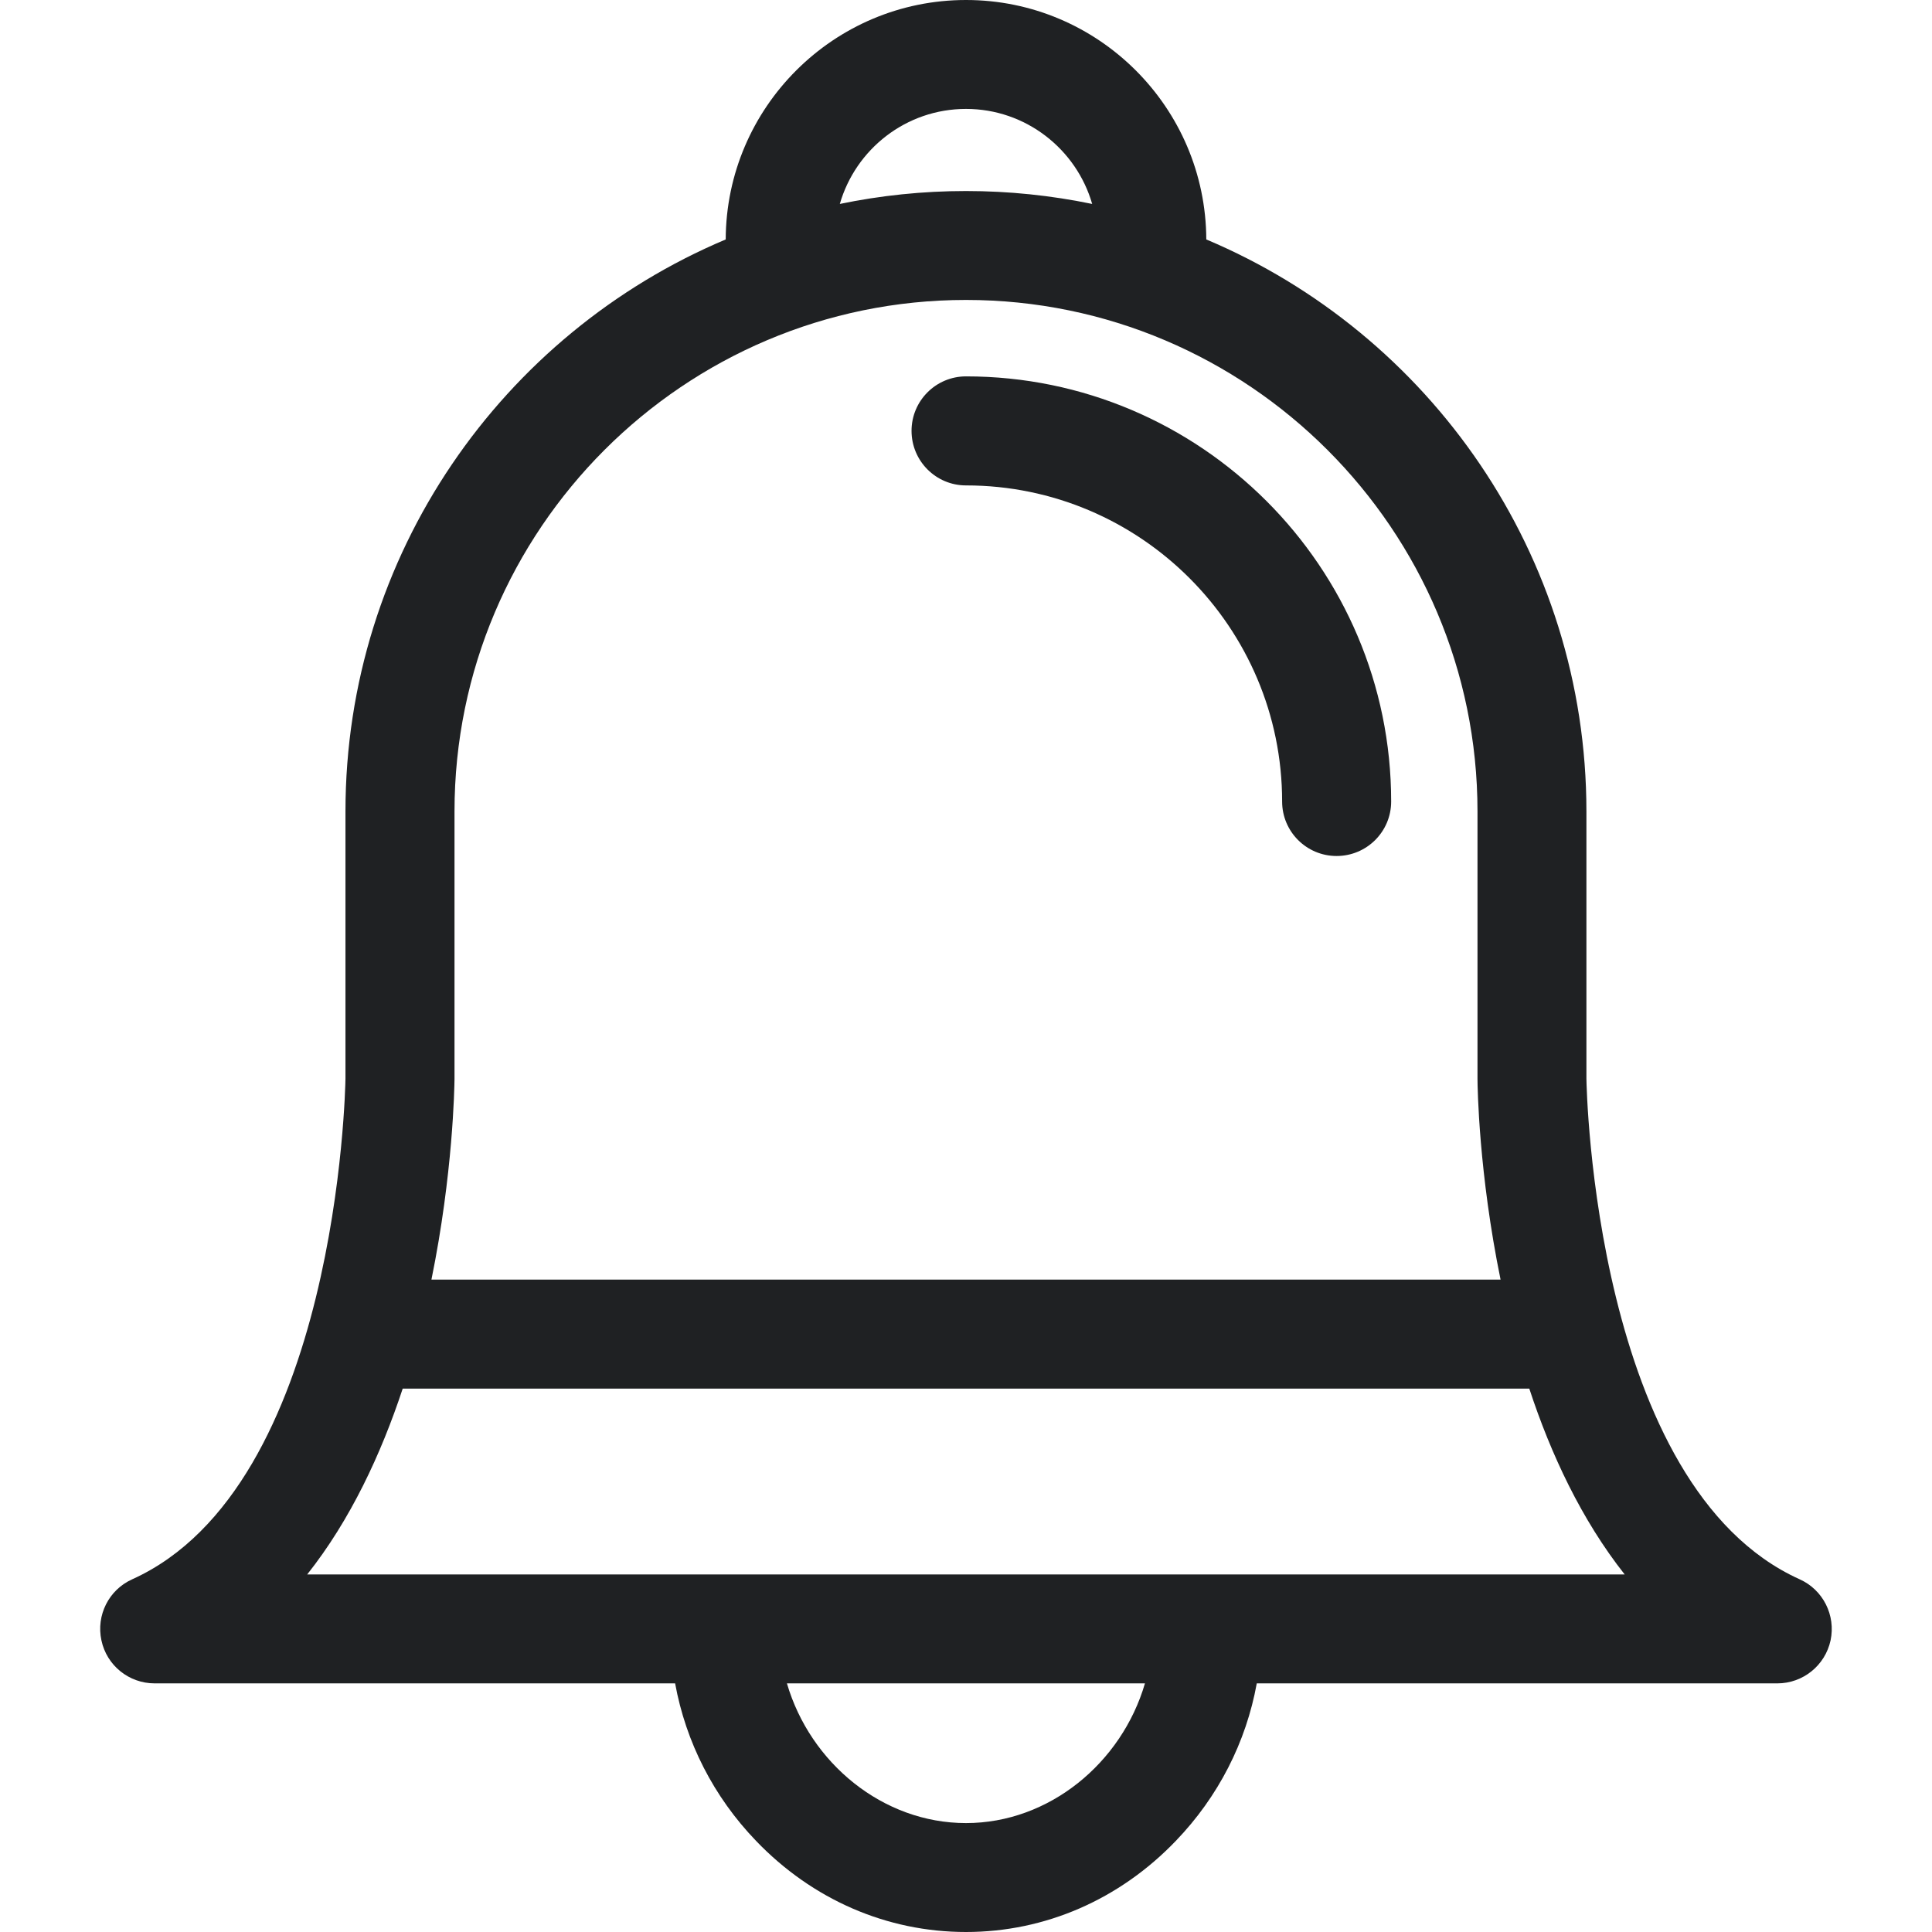
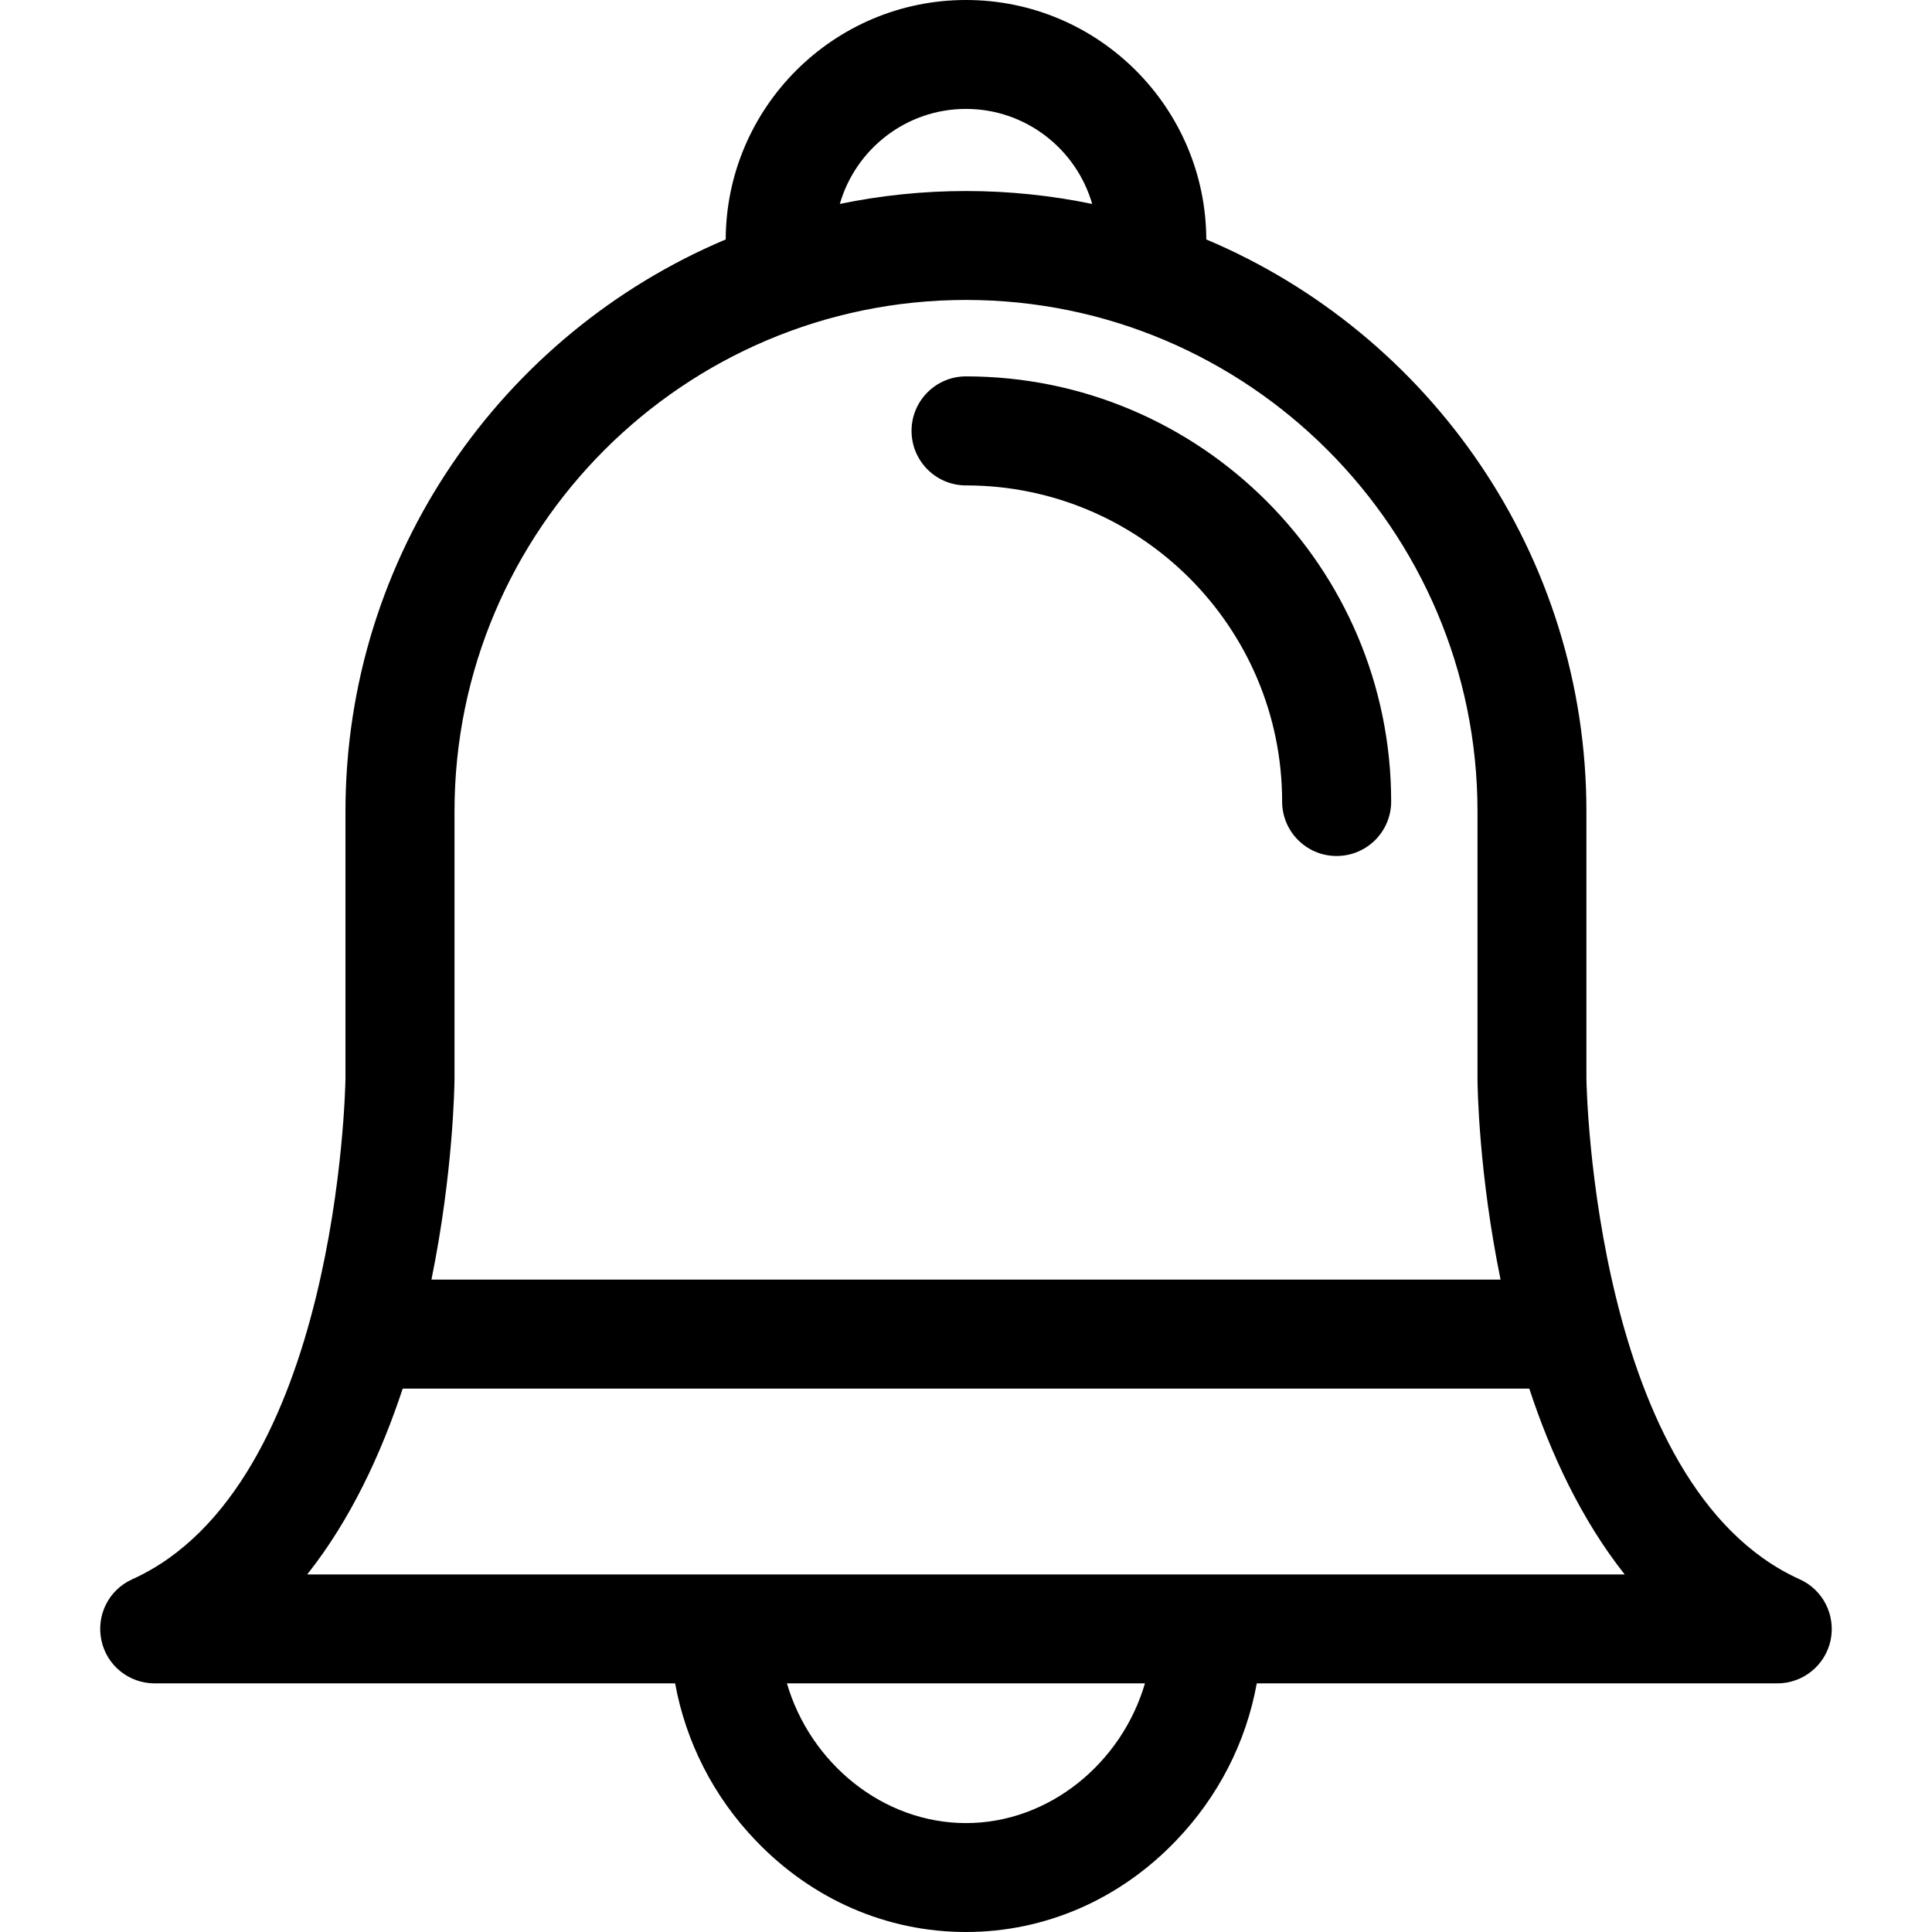
<svg xmlns="http://www.w3.org/2000/svg" width="16" height="16" viewBox="0 0 16 16" fill="none">
-   <path d="M1.095 13.079C2.795 12.311 2.86 9.015 2.861 8.932V6.72C2.861 4.592 4.162 2.762 6.01 1.983C6.014 0.889 6.905 0 8 0C9.095 0 9.986 0.889 9.99 1.983C11.838 2.762 13.138 4.592 13.138 6.72V8.932C13.139 9.015 13.204 12.311 14.904 13.079C15.098 13.166 15.204 13.377 15.16 13.585C15.115 13.793 14.931 13.941 14.719 13.941H10.408C10.32 14.427 10.09 14.879 9.738 15.245C9.271 15.732 8.654 16 8 16C7.345 16 6.728 15.732 6.261 15.245C5.909 14.879 5.68 14.427 5.591 13.941H1.281C1.068 13.941 0.884 13.793 0.84 13.585C0.795 13.377 0.901 13.166 1.095 13.079ZM3.335 11.5C3.156 12.041 2.903 12.586 2.544 13.039H13.455C13.097 12.586 12.843 12.042 12.665 11.5H3.335ZM8 0.902C7.504 0.902 7.086 1.235 6.955 1.689C7.292 1.619 7.642 1.582 8 1.582C8.358 1.582 8.707 1.619 9.045 1.689C8.914 1.235 8.495 0.902 8 0.902ZM12.236 8.934V6.72C12.236 4.385 10.335 2.484 8 2.484C5.664 2.484 3.764 4.385 3.764 6.72V8.938C3.763 9.006 3.752 9.719 3.573 10.597H12.427C12.247 9.718 12.236 9.004 12.236 8.934ZM8 15.098C8.688 15.098 9.289 14.601 9.482 13.941H6.517C6.71 14.601 7.311 15.098 8 15.098Z" fill="#1F2123" />
-   <path d="M8 3.117C9.941 3.117 11.521 4.696 11.521 6.638C11.521 6.887 11.319 7.089 11.069 7.089C10.82 7.089 10.618 6.887 10.618 6.638C10.618 5.194 9.444 4.02 8 4.02C7.751 4.02 7.549 3.818 7.549 3.568C7.549 3.319 7.751 3.117 8 3.117Z" fill="#1F2123" />
+   <path d="M1.095 13.079C2.795 12.311 2.86 9.015 2.861 8.932V6.72C2.861 4.592 4.162 2.762 6.01 1.983C6.014 0.889 6.905 0 8 0C9.095 0 9.986 0.889 9.99 1.983C11.838 2.762 13.138 4.592 13.138 6.72V8.932C13.139 9.015 13.204 12.311 14.904 13.079C15.098 13.166 15.204 13.377 15.16 13.585C15.115 13.793 14.931 13.941 14.719 13.941H10.408C10.32 14.427 10.09 14.879 9.738 15.245C9.271 15.732 8.654 16 8 16C7.345 16 6.728 15.732 6.261 15.245C5.909 14.879 5.68 14.427 5.591 13.941H1.281C1.068 13.941 0.884 13.793 0.84 13.585C0.795 13.377 0.901 13.166 1.095 13.079ZM3.335 11.5C3.156 12.041 2.903 12.586 2.544 13.039H13.455C13.097 12.586 12.843 12.042 12.665 11.5H3.335ZM8 0.902C7.504 0.902 7.086 1.235 6.955 1.689C7.292 1.619 7.642 1.582 8 1.582C8.358 1.582 8.707 1.619 9.045 1.689C8.914 1.235 8.495 0.902 8 0.902ZM12.236 8.934V6.72C12.236 4.385 10.335 2.484 8 2.484C5.664 2.484 3.764 4.385 3.764 6.72V8.938C3.763 9.006 3.752 9.719 3.573 10.597H12.427C12.247 9.718 12.236 9.004 12.236 8.934ZM8 15.098C8.688 15.098 9.289 14.601 9.482 13.941H6.517C6.71 14.601 7.311 15.098 8 15.098Z" fill="currentColor" />
+   <path d="M8 3.117C9.941 3.117 11.521 4.696 11.521 6.638C11.521 6.887 11.319 7.089 11.069 7.089C10.82 7.089 10.618 6.887 10.618 6.638C10.618 5.194 9.444 4.02 8 4.02C7.751 4.02 7.549 3.818 7.549 3.568C7.549 3.319 7.751 3.117 8 3.117Z" fill="currentColor" />
</svg>
